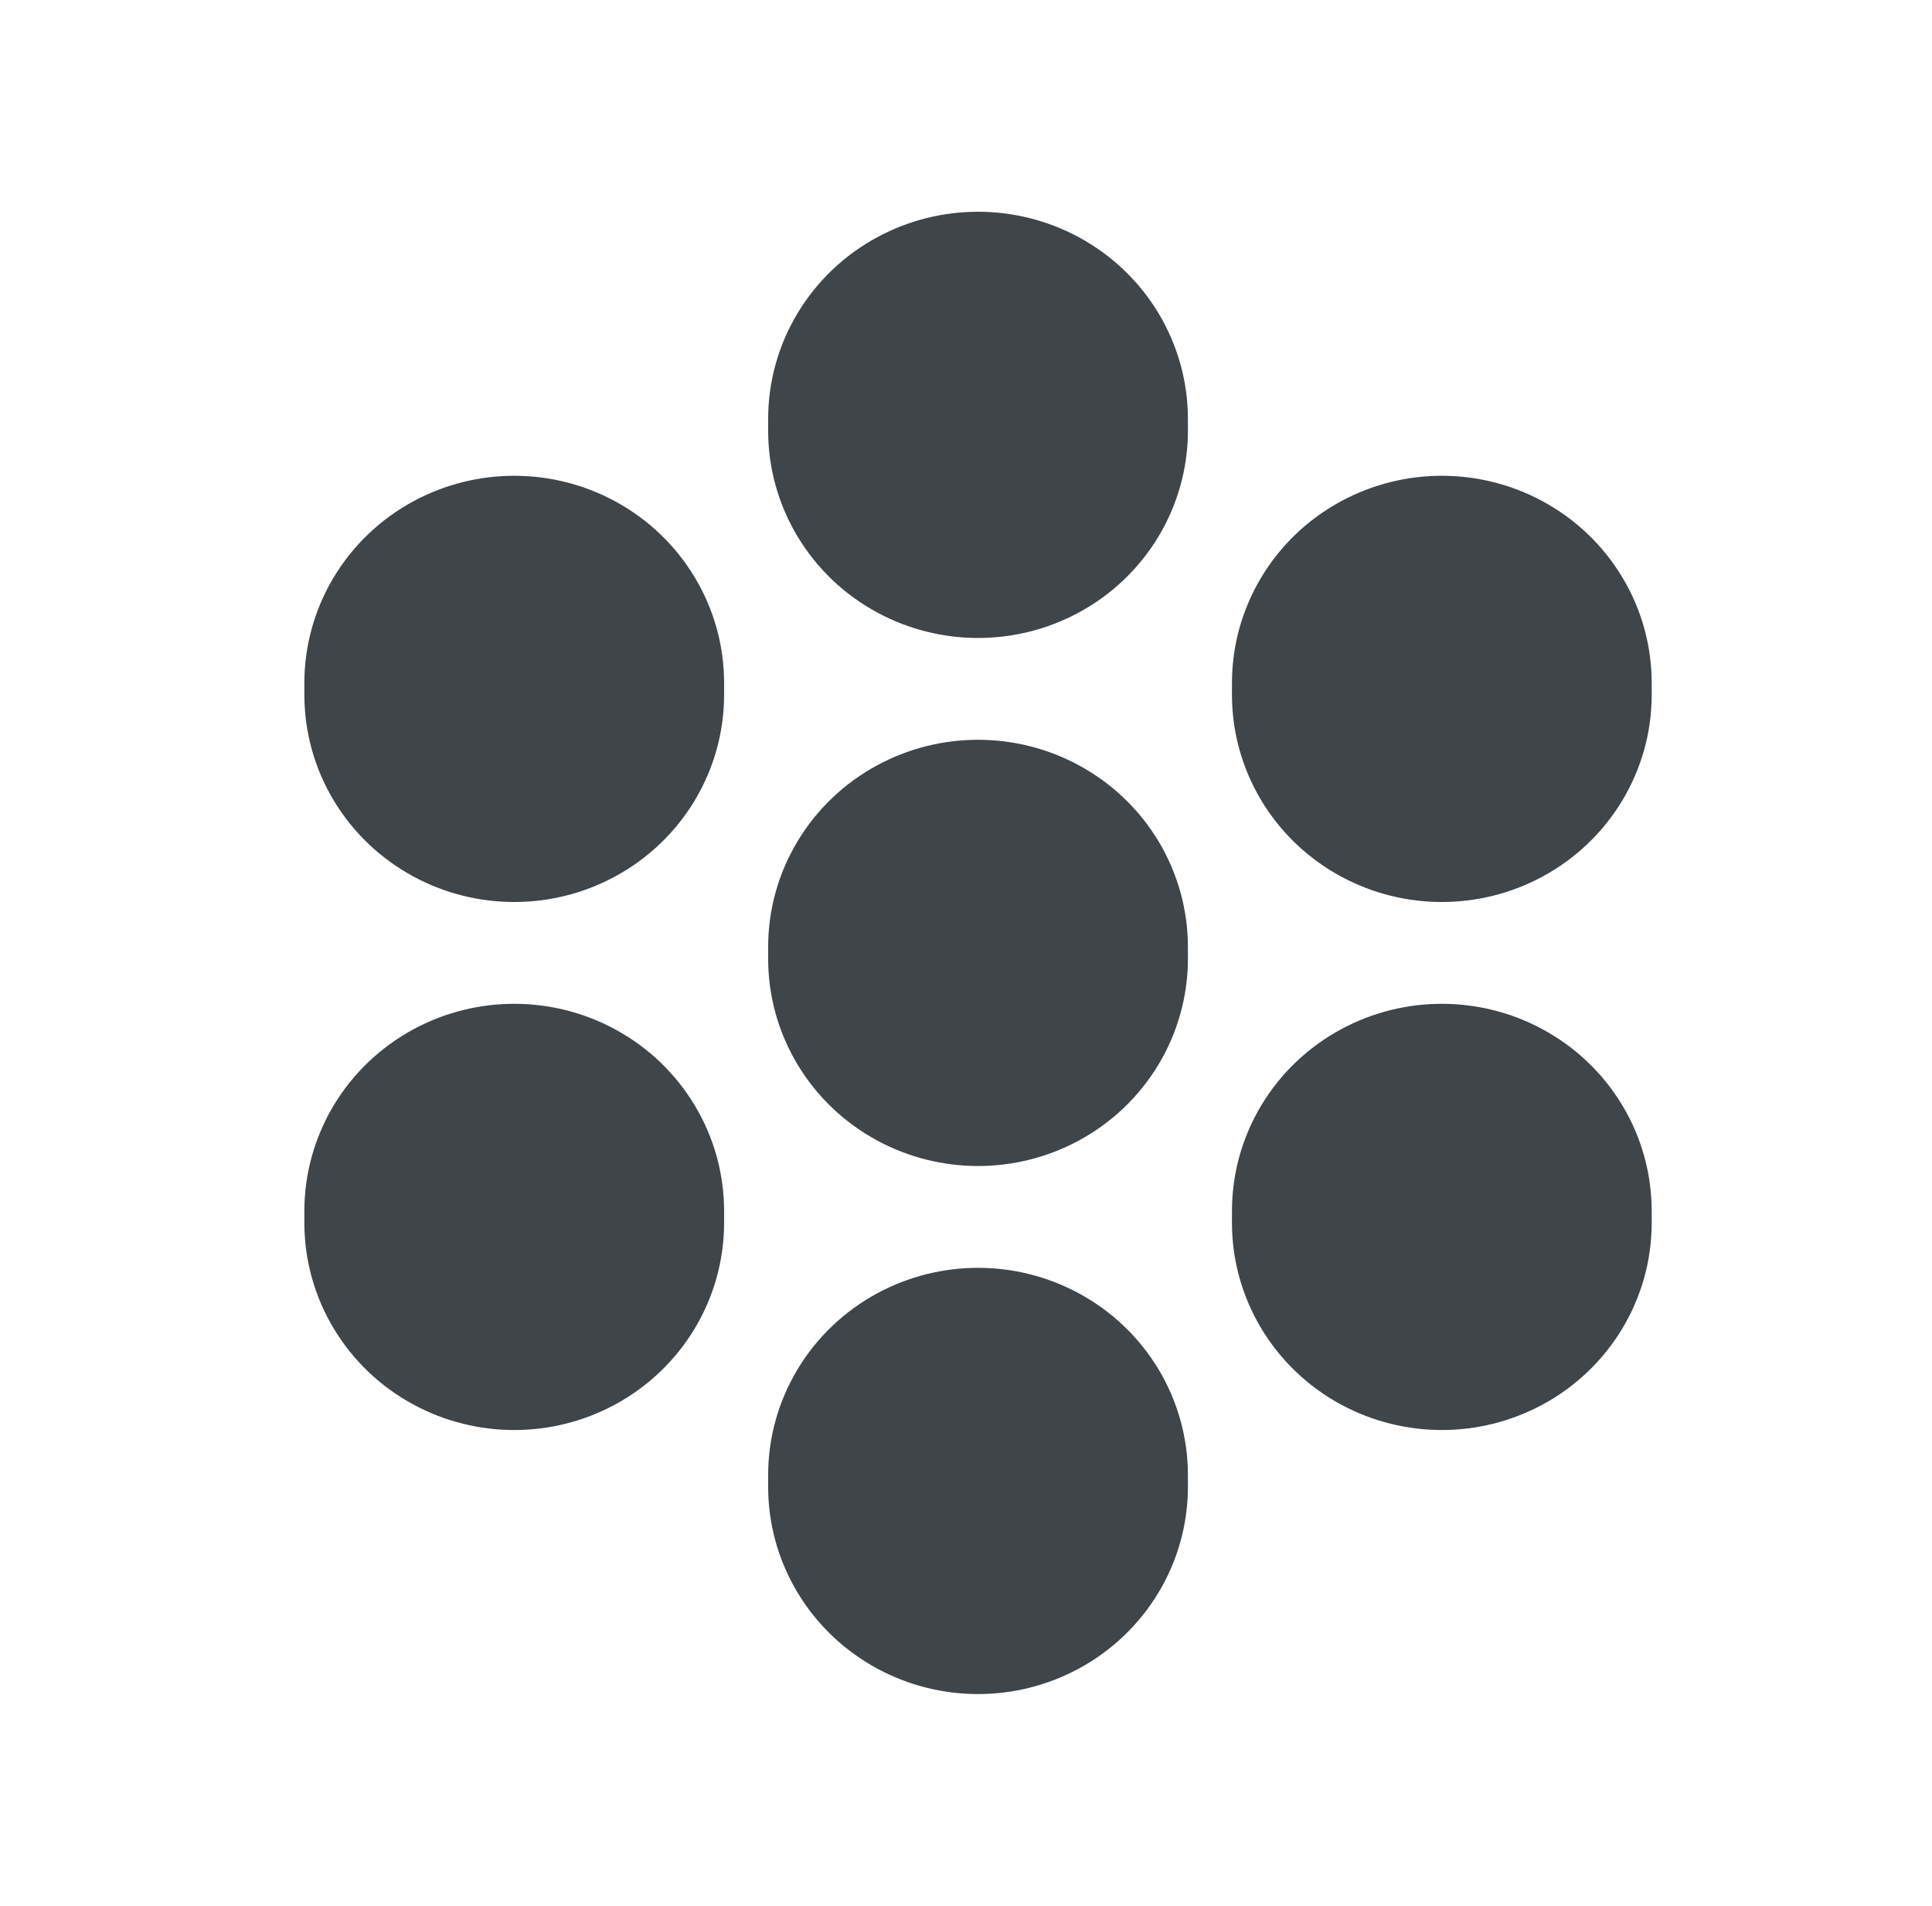
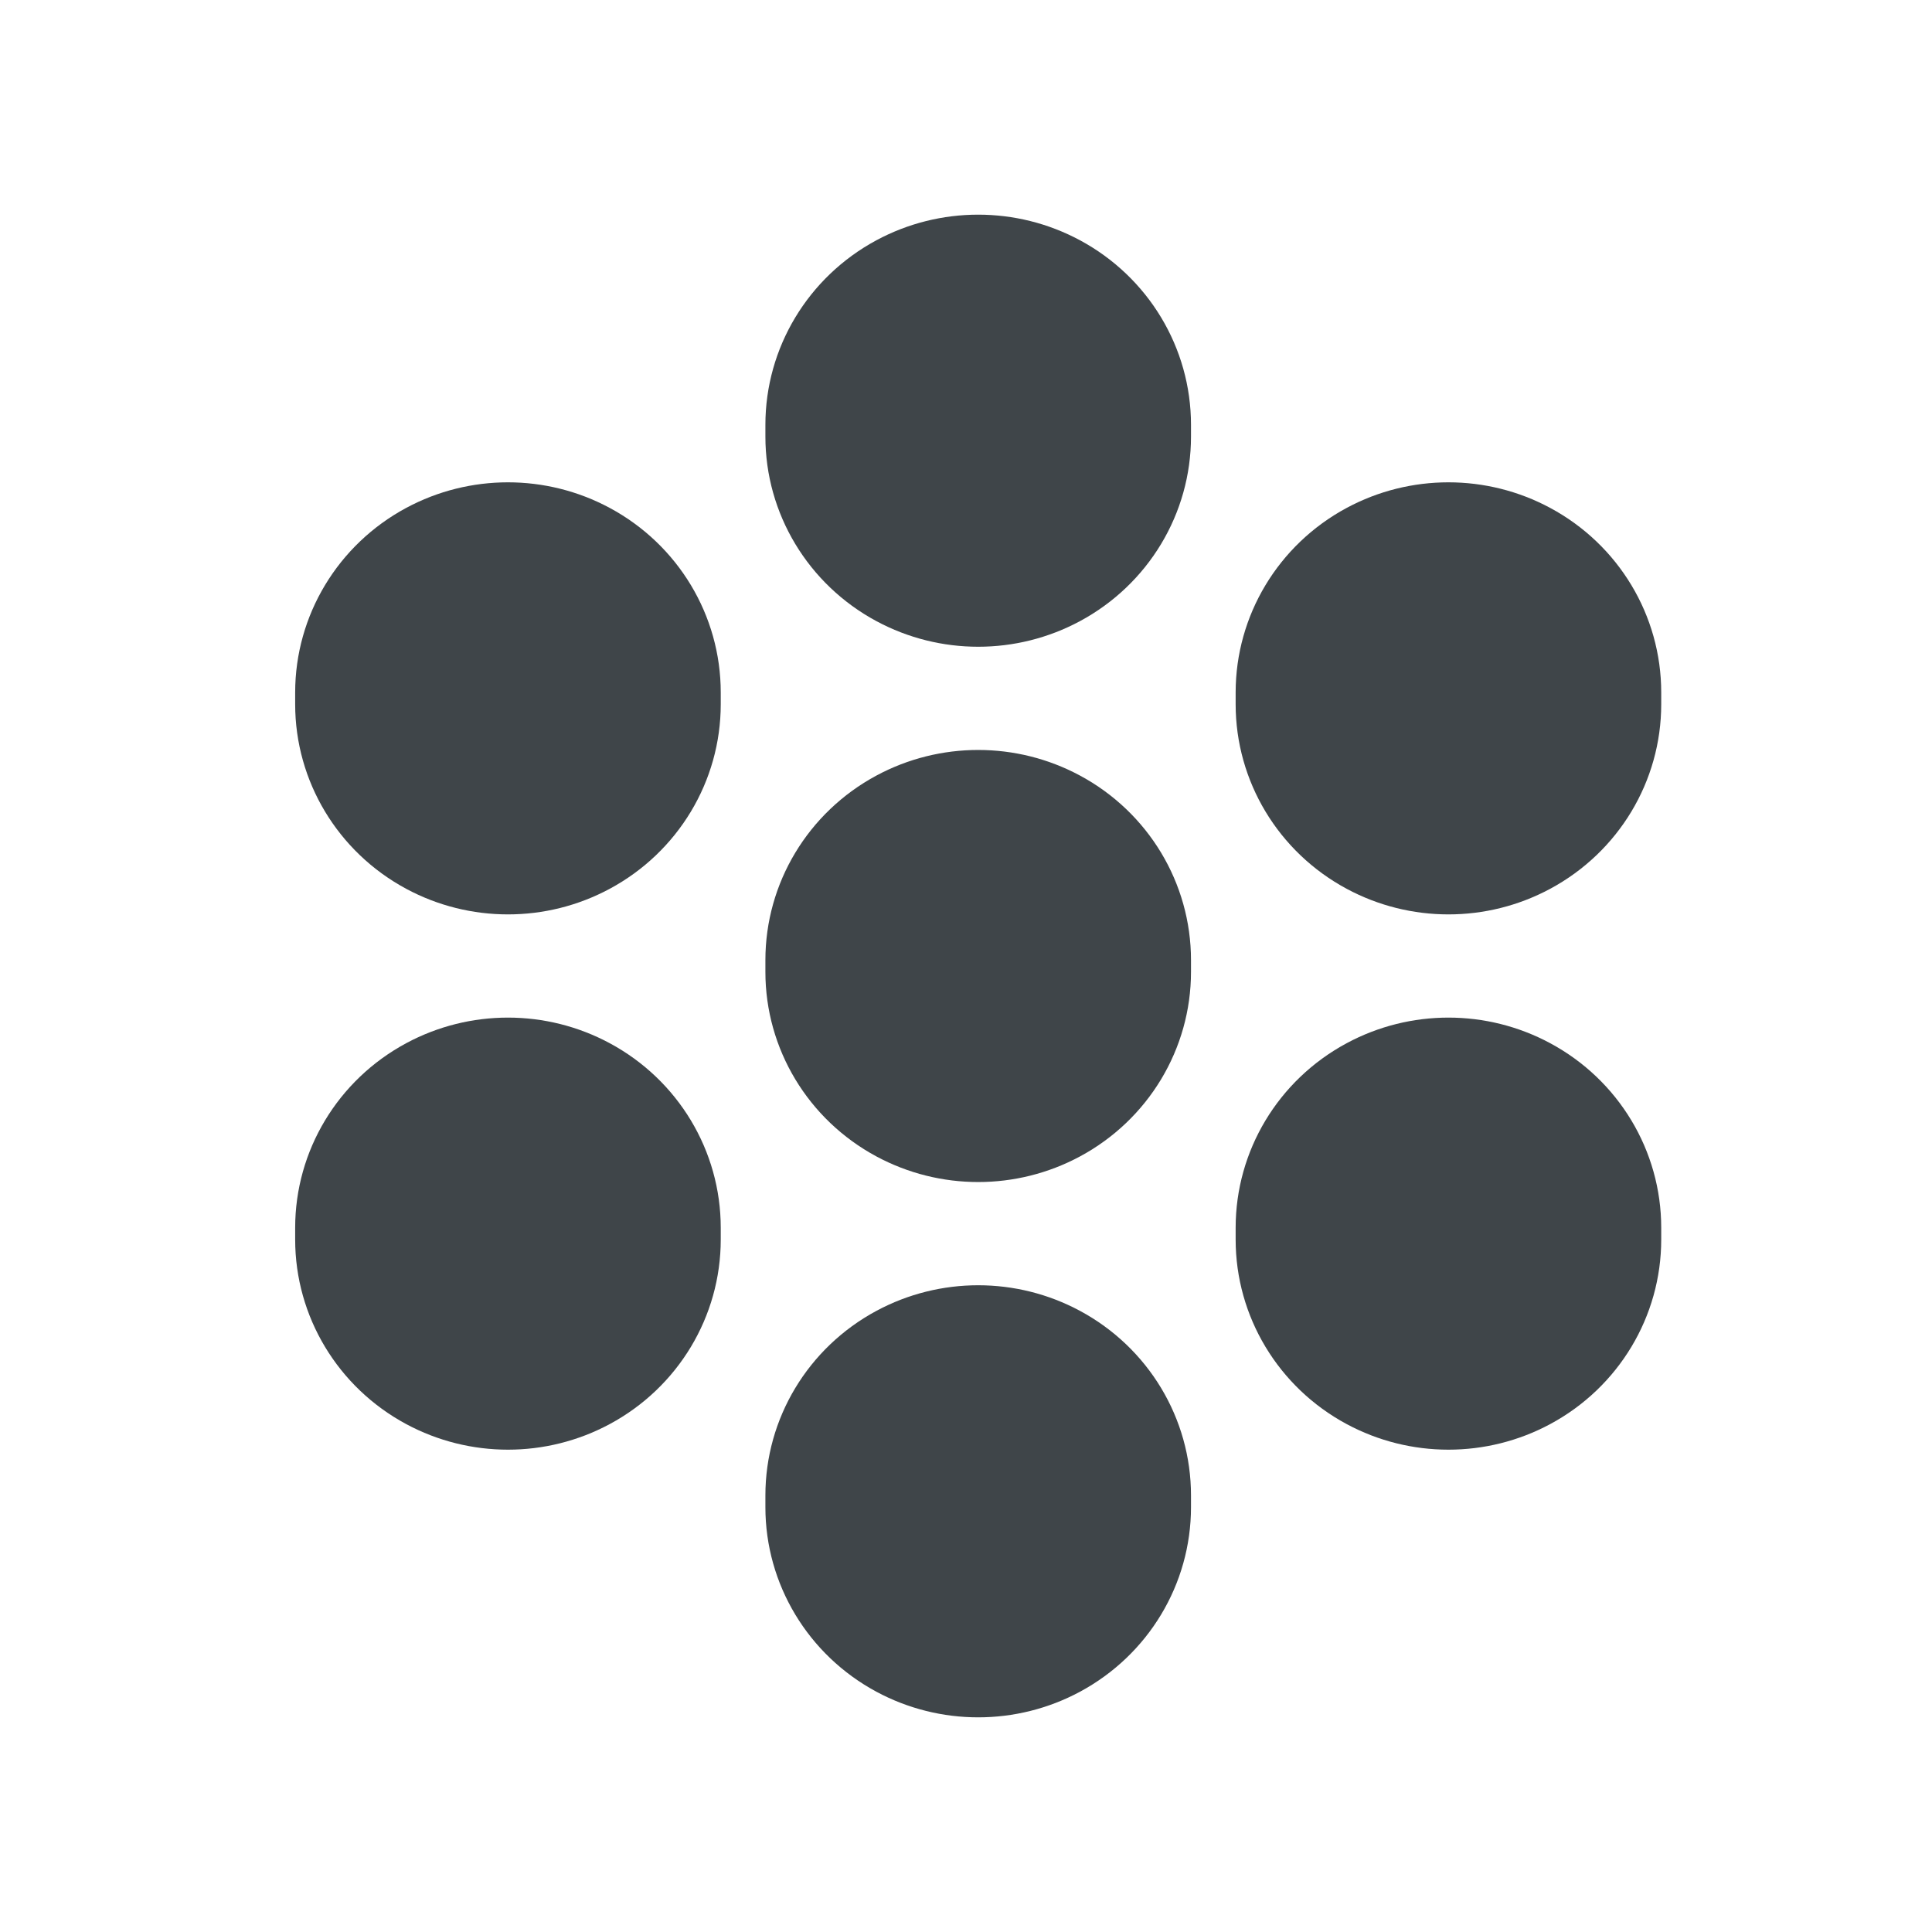
- <svg xmlns="http://www.w3.org/2000/svg" width="73" height="72" viewBox="0 0 73 72" fill="none">
-   <path d="M15.638 18.928C18.002 17.657 20.858 17.657 23.222 18.928C25.773 20.299 27.36 22.938 27.36 25.806V26.245C27.36 29.113 25.773 31.752 23.222 33.123C20.858 34.395 18.002 34.395 15.638 33.123C13.088 31.752 11.5 29.113 11.5 26.245V25.806C11.5 22.938 13.088 20.299 15.638 18.928Z" fill="#3F4549" />
-   <path d="M33.163 8.953C35.527 7.682 38.382 7.682 40.746 8.953C43.297 10.325 44.885 12.963 44.885 15.832V16.271C44.885 19.139 43.297 21.778 40.746 23.149C38.382 24.42 35.527 24.42 33.163 23.149C30.612 21.778 29.024 19.139 29.024 16.271V15.832C29.024 12.963 30.612 10.325 33.163 8.953Z" fill="#3F4549" />
-   <path d="M50.687 18.928C53.051 17.657 55.907 17.657 58.271 18.928C60.822 20.299 62.409 22.938 62.409 25.806V26.245C62.409 29.113 60.822 31.752 58.271 33.123C55.907 34.395 53.051 34.395 50.687 33.123C48.136 31.752 46.549 29.113 46.549 26.245V25.806C46.549 22.938 48.136 20.299 50.687 18.928Z" fill="#3F4549" />
-   <path d="M33.163 28.902C35.527 27.631 38.382 27.631 40.746 28.902C43.297 30.273 44.885 32.912 44.885 35.78V36.22C44.885 39.088 43.297 41.727 40.746 43.098C38.382 44.369 35.527 44.369 33.163 43.098C30.612 41.727 29.024 39.088 29.024 36.22V35.78C29.024 32.912 30.612 30.273 33.163 28.902Z" fill="#3F4549" />
-   <path d="M15.638 38.877C18.002 37.605 20.858 37.605 23.222 38.877C25.773 40.248 27.36 42.886 27.36 45.755V46.194C27.36 49.062 25.773 51.701 23.222 53.072C20.858 54.343 18.002 54.343 15.638 53.072C13.088 51.701 11.5 49.062 11.5 46.194V45.755C11.5 42.886 13.088 40.248 15.638 38.877Z" fill="#3F4549" />
-   <path d="M50.687 38.877C53.051 37.605 55.907 37.605 58.271 38.877C60.822 40.248 62.409 42.886 62.409 45.755V46.194C62.409 49.062 60.822 51.701 58.271 53.072C55.907 54.343 53.051 54.343 50.687 53.072C48.136 51.701 46.549 49.062 46.549 46.194V45.755C46.549 42.886 48.136 40.248 50.687 38.877Z" fill="#3F4549" />
-   <path d="M33.163 48.851C35.527 47.58 38.382 47.58 40.746 48.851C43.297 50.222 44.885 52.861 44.885 55.729V56.169C44.885 59.037 43.297 61.675 40.746 63.047C38.382 64.318 35.527 64.318 33.163 63.047C30.612 61.675 29.024 59.037 29.024 56.169V55.729C29.024 52.861 30.612 50.222 33.163 48.851Z" fill="#3F4549" />
+ <svg xmlns="http://www.w3.org/2000/svg" width="72" height="72" viewBox="0 0 72 72" fill="none">
+   <path d="M15.138 18.928C17.502 17.657 20.358 17.657 22.722 18.928C25.273 20.299 26.86 22.938 26.86 25.806V26.245C26.86 29.113 25.273 31.752 22.722 33.123C20.358 34.395 17.502 34.395 15.138 33.123C12.588 31.752 11 29.113 11 26.245V25.806C11 22.938 12.588 20.299 15.138 18.928Z" fill="#3F4549" />
+   <path d="M32.663 8.953C35.027 7.682 37.882 7.682 40.246 8.953C42.797 10.325 44.385 12.963 44.385 15.832V16.271C44.385 19.139 42.797 21.778 40.246 23.149C37.882 24.42 35.027 24.42 32.663 23.149C30.112 21.778 28.524 19.139 28.524 16.271V15.832C28.524 12.963 30.112 10.325 32.663 8.953Z" fill="#3F4549" />
+   <path d="M50.187 18.928C52.551 17.657 55.407 17.657 57.771 18.928C60.322 20.299 61.909 22.938 61.909 25.806V26.245C61.909 29.113 60.322 31.752 57.771 33.123C55.407 34.395 52.551 34.395 50.187 33.123C47.636 31.752 46.049 29.113 46.049 26.245V25.806C46.049 22.938 47.636 20.299 50.187 18.928Z" fill="#3F4549" />
+   <path d="M32.663 28.902C35.027 27.631 37.882 27.631 40.246 28.902C42.797 30.273 44.385 32.912 44.385 35.78V36.22C44.385 39.088 42.797 41.727 40.246 43.098C37.882 44.369 35.027 44.369 32.663 43.098C30.112 41.727 28.524 39.088 28.524 36.22V35.78C28.524 32.912 30.112 30.273 32.663 28.902Z" fill="#3F4549" />
+   <path d="M15.138 38.877C17.502 37.605 20.358 37.605 22.722 38.877C25.273 40.248 26.86 42.886 26.86 45.755V46.194C26.86 49.062 25.273 51.701 22.722 53.072C20.358 54.343 17.502 54.343 15.138 53.072C12.588 51.701 11 49.062 11 46.194V45.755C11 42.886 12.588 40.248 15.138 38.877Z" fill="#3F4549" />
+   <path d="M50.187 38.877C52.551 37.605 55.407 37.605 57.771 38.877C60.322 40.248 61.909 42.886 61.909 45.755V46.194C61.909 49.062 60.322 51.701 57.771 53.072C55.407 54.343 52.551 54.343 50.187 53.072C47.636 51.701 46.049 49.062 46.049 46.194V45.755C46.049 42.886 47.636 40.248 50.187 38.877Z" fill="#3F4549" />
+   <path d="M32.663 48.851C35.027 47.58 37.882 47.58 40.246 48.851C42.797 50.222 44.385 52.861 44.385 55.729V56.169C44.385 59.037 42.797 61.675 40.246 63.047C37.882 64.318 35.027 64.318 32.663 63.047C30.112 61.675 28.524 59.037 28.524 56.169V55.729C28.524 52.861 30.112 50.222 32.663 48.851Z" fill="#3F4549" />
</svg>
